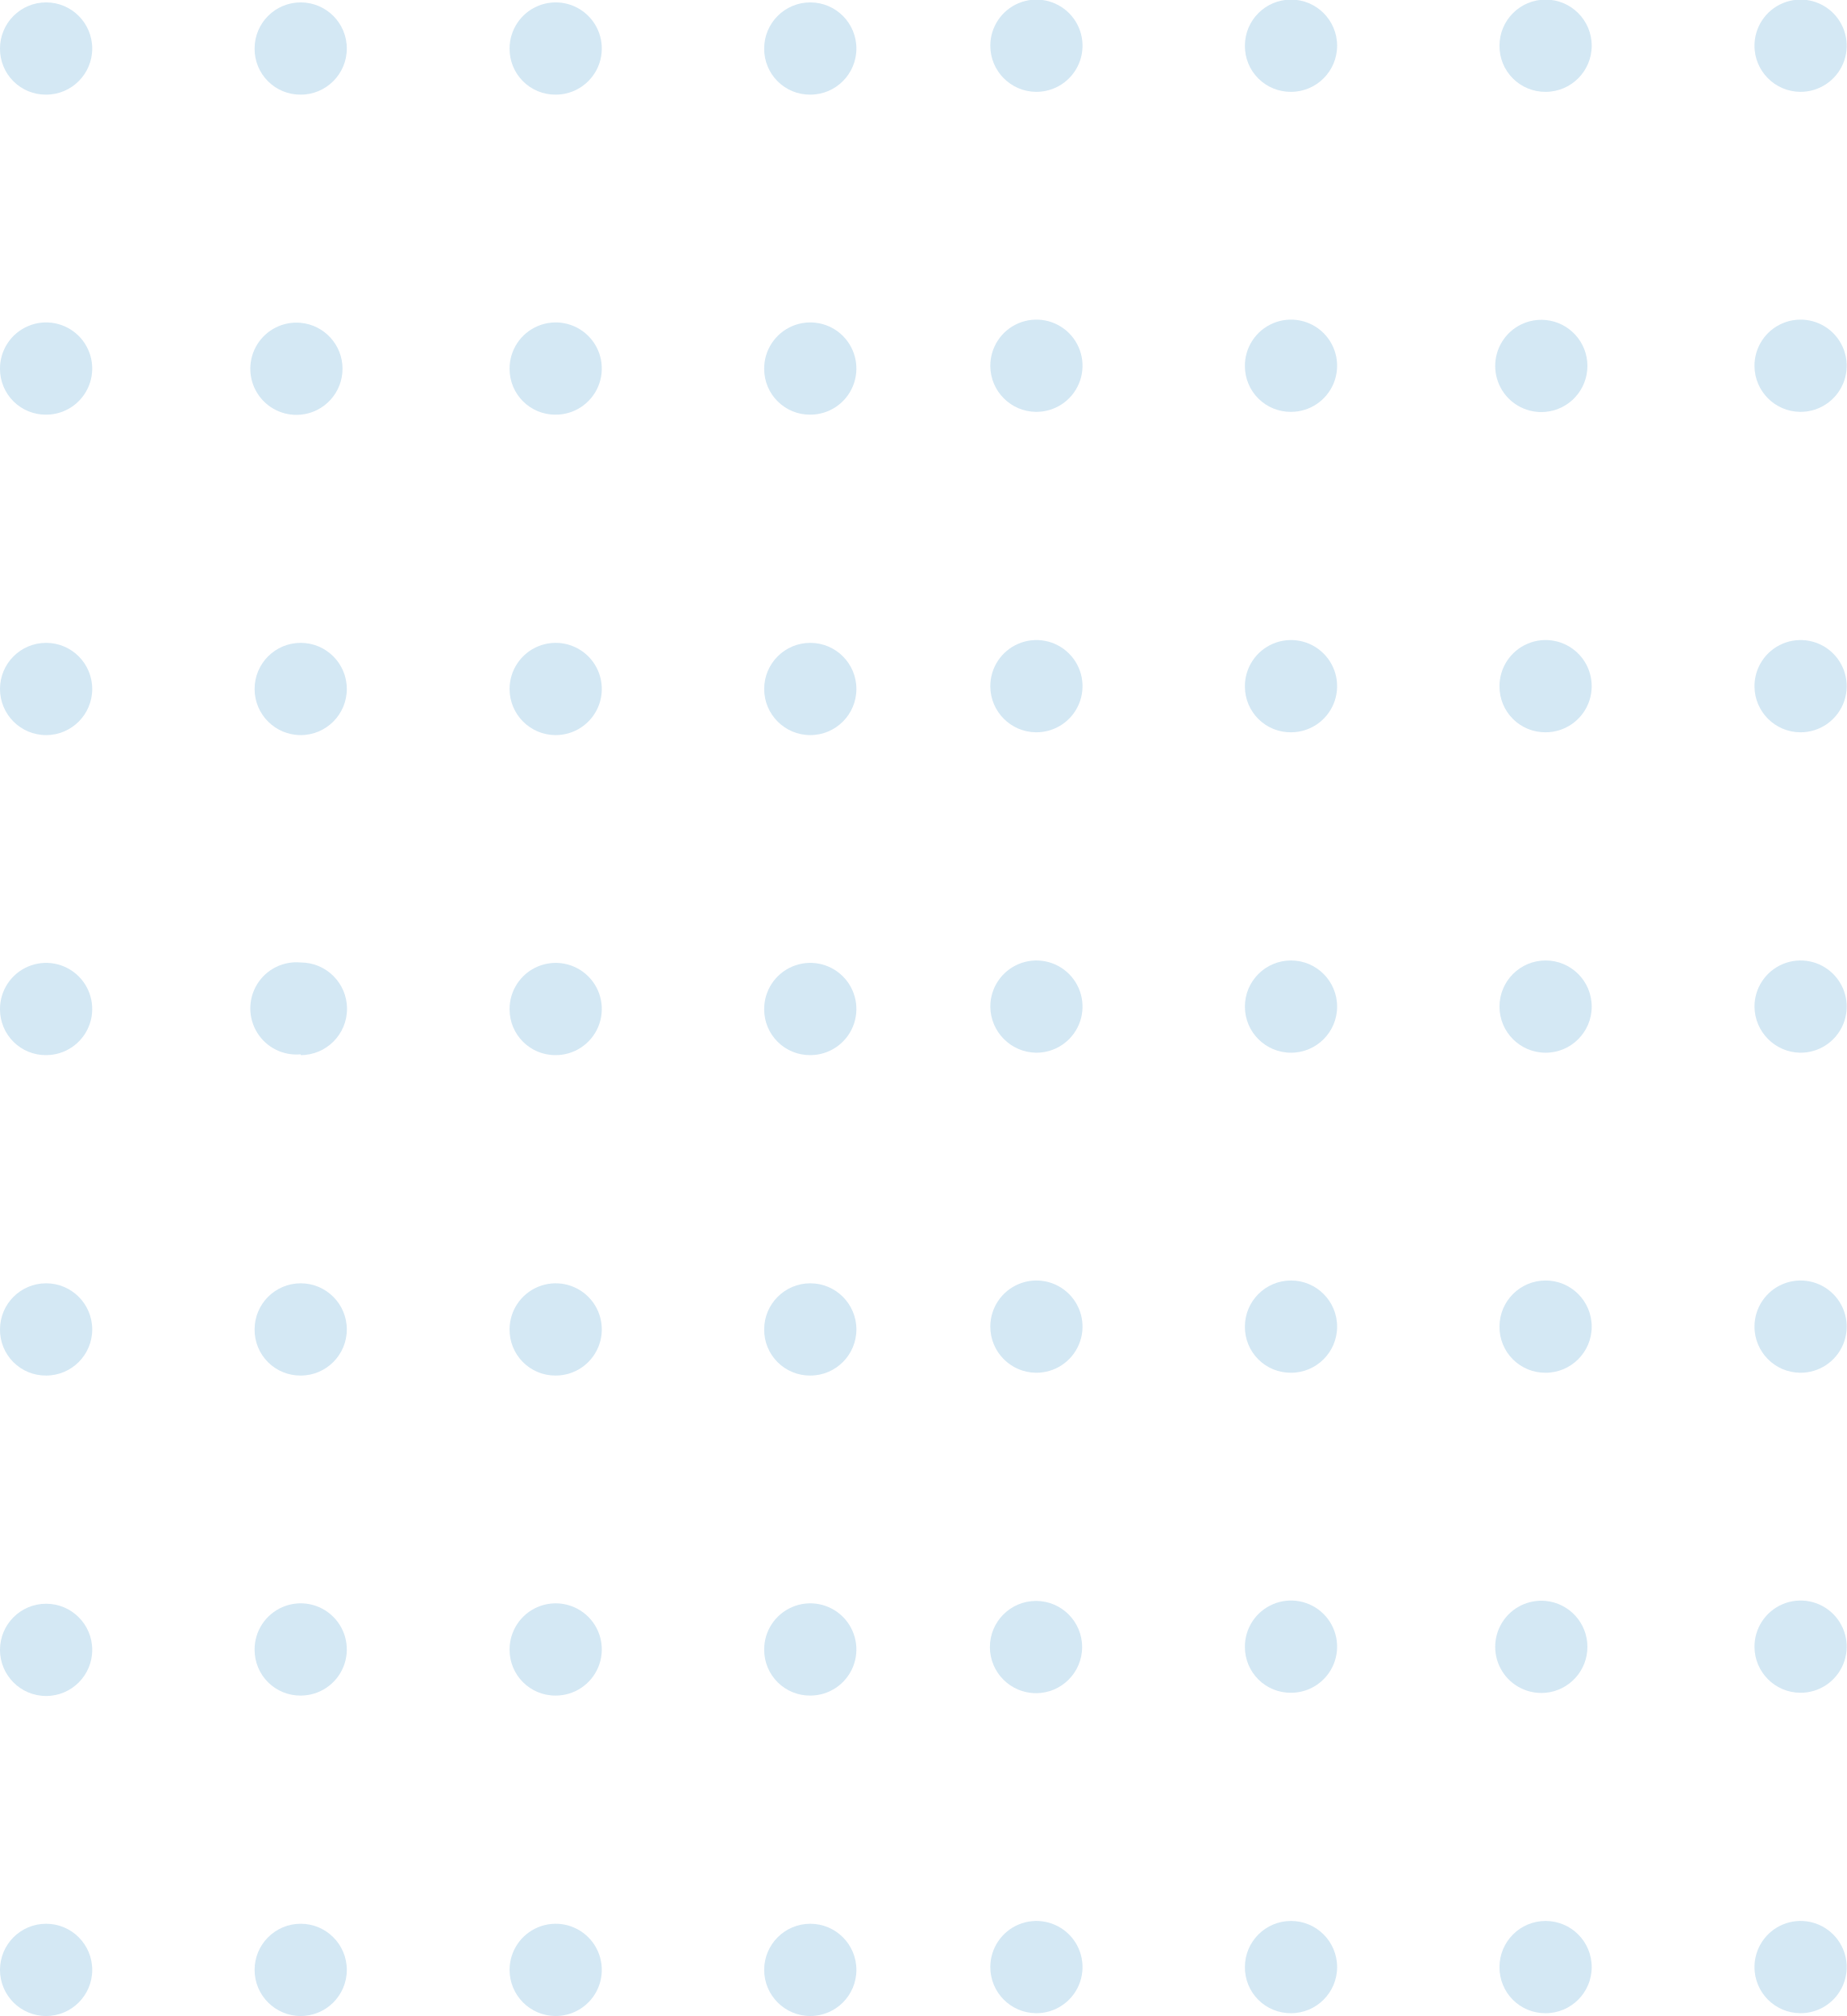
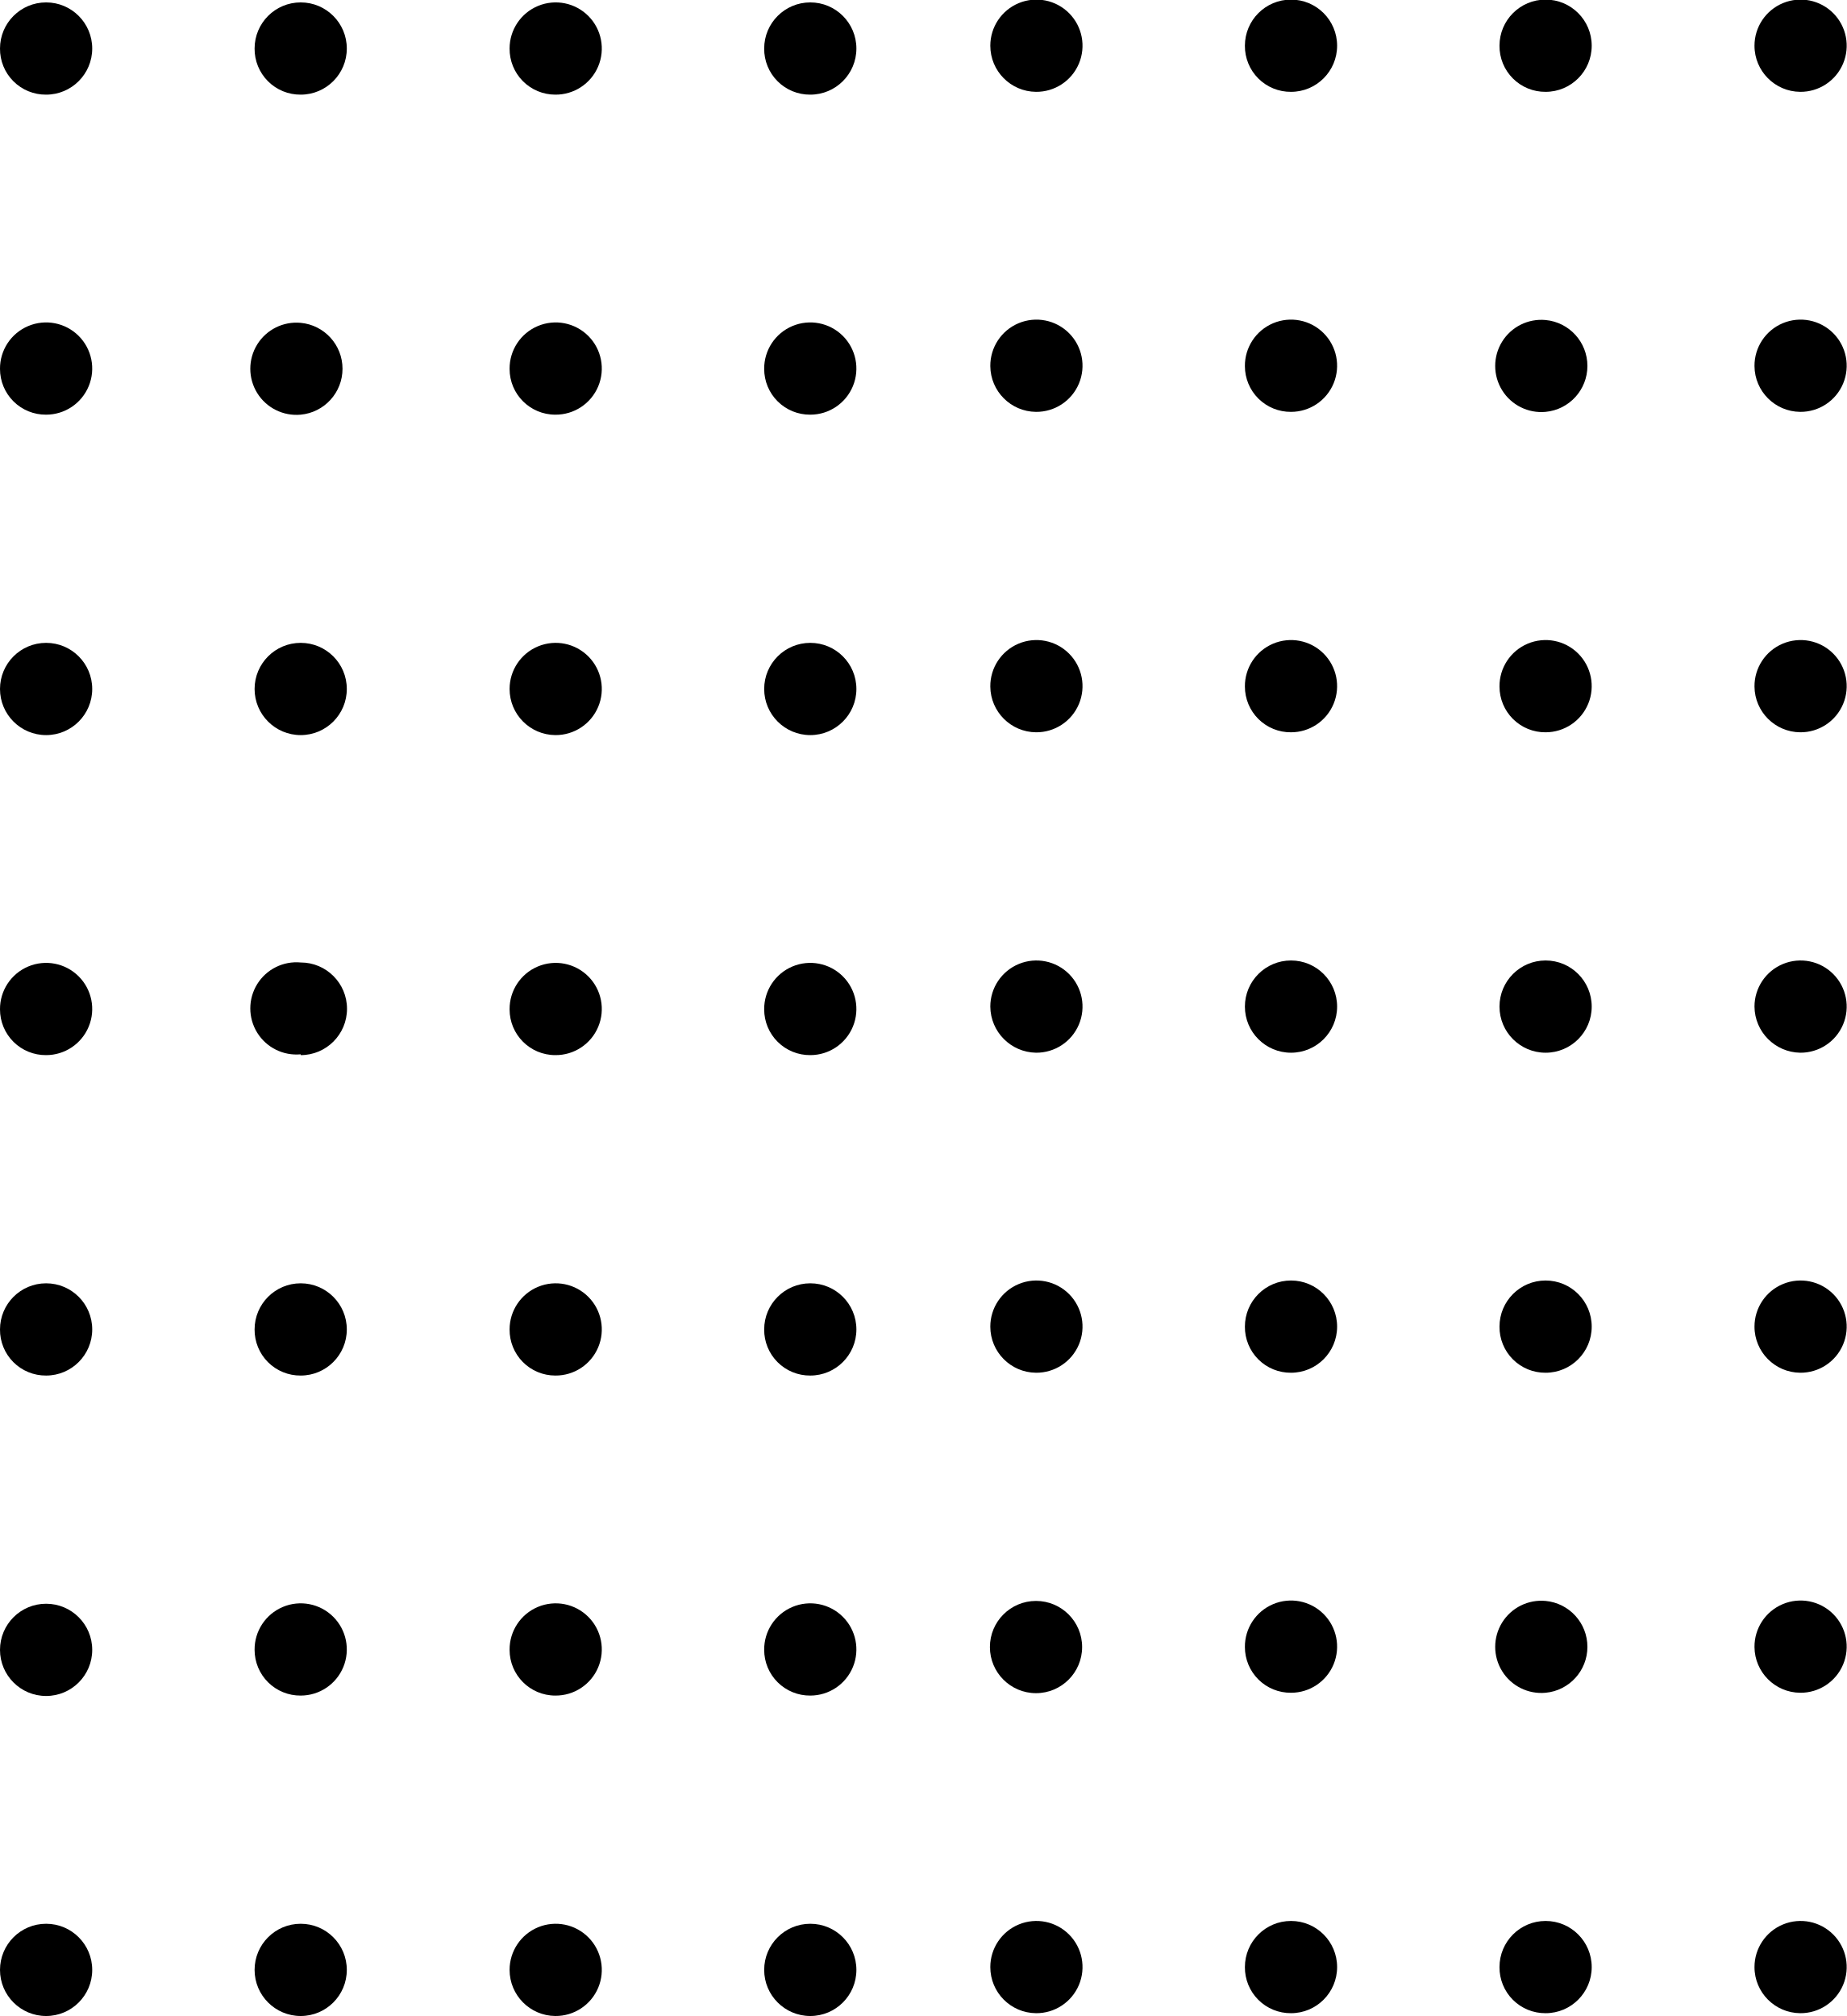
<svg xmlns="http://www.w3.org/2000/svg" viewBox="0 0 46.05 50.27">
  <defs>
    <style>.cls-1{opacity:0.53;}.cls-2{fill:#add3ea;}</style>
  </defs>
  <g id="Layer_2" data-name="Layer 2">
    <g id="Layer_1-2" data-name="Layer 1">
-       <g class="cls-1">
-         <path class="cls-2" d="M20.21,2.36a1.15,1.15,0,1,0-1.15-1.15A1.14,1.14,0,0,0,20.21,2.36Z" />
-         <path class="cls-2" d="M20.21,10.34A1.15,1.15,0,1,0,19.06,9.2,1.14,1.14,0,0,0,20.21,10.34Z" />
-         <path class="cls-2" d="M20.21,18.33a1.15,1.15,0,1,0-1.15-1.15A1.15,1.15,0,0,0,20.21,18.33Z" />
-         <path class="cls-2" d="M20.21,26.31a1.15,1.15,0,1,0-1.15-1.14A1.14,1.14,0,0,0,20.21,26.31Z" />
-         <path class="cls-2" d="M20.21,34.3a1.15,1.15,0,1,0-1.15-1.15A1.14,1.14,0,0,0,20.21,34.3Z" />
-         <path class="cls-2" d="M20.21,42.28a1.15,1.15,0,1,0-1.15-1.14A1.14,1.14,0,0,0,20.21,42.28Z" />
-         <path class="cls-2" d="M20.21,50.27a1.15,1.15,0,1,0-1.15-1.15A1.15,1.15,0,0,0,20.21,50.27Z" />
-         <path class="cls-2" d="M13.85,2.36a1.15,1.15,0,1,0-1.14-1.15A1.14,1.14,0,0,0,13.85,2.36Z" />
-         <path class="cls-2" d="M13.85,10.34A1.15,1.15,0,1,0,12.71,9.2,1.14,1.14,0,0,0,13.85,10.34Z" />
-         <path class="cls-2" d="M13.85,18.33a1.15,1.15,0,1,0-1.14-1.15A1.15,1.15,0,0,0,13.85,18.33Z" />
-         <path class="cls-2" d="M13.85,26.31a1.15,1.15,0,1,0-1.14-1.14A1.14,1.14,0,0,0,13.85,26.31Z" />
-         <path class="cls-2" d="M13.85,34.3a1.15,1.15,0,1,0-1.14-1.15A1.14,1.14,0,0,0,13.85,34.3Z" />
-         <path class="cls-2" d="M13.85,42.28a1.15,1.15,0,1,0-1.14-1.14A1.14,1.14,0,0,0,13.85,42.28Z" />
-         <path class="cls-2" d="M13.85,50.27a1.15,1.15,0,1,0-1.14-1.15A1.15,1.15,0,0,0,13.85,50.27Z" />
-         <path class="cls-2" d="M7.5,2.36A1.15,1.15,0,1,0,6.35,1.21,1.14,1.14,0,0,0,7.5,2.36Z" />
-         <path class="cls-2" d="M7.5,10.34a1.15,1.15,0,0,0,0-2.29,1.15,1.15,0,1,0,0,2.29Z" />
-         <path class="cls-2" d="M7.5,18.33a1.15,1.15,0,1,0-1.15-1.15A1.15,1.15,0,0,0,7.5,18.33Z" />
-         <path class="cls-2" d="M7.5,26.31A1.15,1.15,0,0,0,7.5,24a1.15,1.15,0,1,0,0,2.29Z" />
-         <path class="cls-2" d="M7.5,34.3a1.15,1.15,0,1,0-1.15-1.15A1.14,1.14,0,0,0,7.5,34.3Z" />
-         <path class="cls-2" d="M7.5,42.28a1.15,1.15,0,1,0-1.15-1.14A1.14,1.14,0,0,0,7.5,42.28Z" />
-         <path class="cls-2" d="M7.5,50.27a1.15,1.15,0,1,0-1.15-1.15A1.15,1.15,0,0,0,7.5,50.27Z" />
-         <path class="cls-2" d="M1.15,2.36A1.15,1.15,0,1,0,0,1.21,1.14,1.14,0,0,0,1.15,2.36Z" />
-         <path class="cls-2" d="M1.15,10.34A1.15,1.15,0,1,0,0,9.2,1.14,1.14,0,0,0,1.15,10.34Z" />
-         <path class="cls-2" d="M1.15,18.33A1.15,1.15,0,1,0,0,17.18,1.15,1.15,0,0,0,1.15,18.33Z" />
-         <path class="cls-2" d="M1.15,26.31A1.15,1.15,0,1,0,0,25.17,1.14,1.14,0,0,0,1.15,26.31Z" />
-         <path class="cls-2" d="M1.15,34.3A1.15,1.15,0,1,0,0,33.15,1.14,1.14,0,0,0,1.15,34.3Z" />
-         <circle class="cls-2" cx="1.15" cy="41.14" r="1.15" />
-         <path class="cls-2" d="M1.15,50.27A1.15,1.15,0,1,0,0,49.12,1.15,1.15,0,0,0,1.15,50.27Z" />
+       <g className="cls-1">
+         <path className="cls-2" d="M20.21,2.36a1.15,1.15,0,1,0-1.15-1.15A1.14,1.14,0,0,0,20.21,2.36Z" />
+         <path className="cls-2" d="M20.21,10.34A1.15,1.15,0,1,0,19.06,9.2,1.14,1.14,0,0,0,20.21,10.34Z" />
+         <path className="cls-2" d="M20.21,18.33a1.15,1.15,0,1,0-1.15-1.15A1.15,1.15,0,0,0,20.21,18.33Z" />
+         <path className="cls-2" d="M20.21,26.31a1.15,1.15,0,1,0-1.15-1.14A1.14,1.14,0,0,0,20.21,26.31Z" />
+         <path className="cls-2" d="M20.21,34.3a1.15,1.15,0,1,0-1.15-1.15A1.14,1.14,0,0,0,20.21,34.3Z" />
+         <path className="cls-2" d="M20.21,42.28a1.15,1.15,0,1,0-1.15-1.14A1.14,1.14,0,0,0,20.21,42.28Z" />
+         <path className="cls-2" d="M20.21,50.27a1.15,1.15,0,1,0-1.15-1.15A1.15,1.15,0,0,0,20.21,50.27Z" />
+         <path className="cls-2" d="M13.85,2.36a1.15,1.15,0,1,0-1.14-1.15A1.14,1.14,0,0,0,13.85,2.36Z" />
+         <path className="cls-2" d="M13.85,10.34A1.15,1.15,0,1,0,12.71,9.2,1.14,1.14,0,0,0,13.85,10.34Z" />
+         <path className="cls-2" d="M13.85,18.33a1.15,1.15,0,1,0-1.14-1.15A1.15,1.15,0,0,0,13.85,18.33Z" />
+         <path className="cls-2" d="M13.85,26.31a1.15,1.15,0,1,0-1.14-1.14A1.14,1.14,0,0,0,13.85,26.31Z" />
+         <path className="cls-2" d="M13.85,34.3a1.15,1.15,0,1,0-1.14-1.15A1.14,1.14,0,0,0,13.85,34.3Z" />
+         <path className="cls-2" d="M13.85,42.28a1.15,1.15,0,1,0-1.14-1.14A1.14,1.14,0,0,0,13.85,42.28Z" />
+         <path className="cls-2" d="M13.85,50.27a1.15,1.15,0,1,0-1.14-1.15A1.15,1.15,0,0,0,13.85,50.27Z" />
+         <path className="cls-2" d="M7.5,2.36A1.15,1.15,0,1,0,6.35,1.21,1.14,1.14,0,0,0,7.5,2.36Z" />
+         <path className="cls-2" d="M7.5,10.34a1.15,1.15,0,0,0,0-2.29,1.15,1.15,0,1,0,0,2.29Z" />
+         <path className="cls-2" d="M7.5,18.33a1.15,1.15,0,1,0-1.15-1.15A1.15,1.15,0,0,0,7.5,18.33Z" />
+         <path className="cls-2" d="M7.5,26.31A1.15,1.15,0,0,0,7.5,24a1.15,1.15,0,1,0,0,2.29Z" />
+         <path className="cls-2" d="M7.5,34.3a1.15,1.15,0,1,0-1.15-1.15A1.14,1.14,0,0,0,7.5,34.3Z" />
+         <path className="cls-2" d="M7.5,42.28a1.15,1.15,0,1,0-1.15-1.14A1.14,1.14,0,0,0,7.5,42.28Z" />
+         <path className="cls-2" d="M7.5,50.27a1.15,1.15,0,1,0-1.15-1.15A1.15,1.15,0,0,0,7.5,50.27Z" />
+         <path className="cls-2" d="M1.15,2.36A1.15,1.15,0,1,0,0,1.21,1.14,1.14,0,0,0,1.15,2.36Z" />
+         <path className="cls-2" d="M1.15,10.34A1.15,1.15,0,1,0,0,9.2,1.14,1.14,0,0,0,1.15,10.34Z" />
+         <path className="cls-2" d="M1.15,18.33A1.15,1.15,0,1,0,0,17.18,1.15,1.15,0,0,0,1.15,18.33Z" />
+         <path className="cls-2" d="M1.15,26.31A1.15,1.15,0,1,0,0,25.17,1.14,1.14,0,0,0,1.15,26.31Z" />
+         <path className="cls-2" d="M1.15,34.3A1.15,1.15,0,1,0,0,33.15,1.14,1.14,0,0,0,1.15,34.3Z" />
+         <circle className="cls-2" cx="1.15" cy="41.14" r="1.15" />
+         <path className="cls-2" d="M1.15,50.27A1.15,1.15,0,1,0,0,49.12,1.15,1.15,0,0,0,1.15,50.27Z" />
      </g>
-       <g class="cls-1">
-         <path class="cls-2" d="M44.9,2.29a1.15,1.15,0,1,0-1.14-1.15A1.15,1.15,0,0,0,44.9,2.29Z" />
-         <path class="cls-2" d="M44.9,10.27a1.15,1.15,0,1,0-1.14-1.14A1.15,1.15,0,0,0,44.9,10.27Z" />
-         <path class="cls-2" d="M44.9,18.26a1.15,1.15,0,1,0-1.14-1.14A1.15,1.15,0,0,0,44.9,18.26Z" />
-         <path class="cls-2" d="M44.9,26.25a1.15,1.15,0,1,0-1.14-1.15A1.16,1.16,0,0,0,44.9,26.25Z" />
-         <path class="cls-2" d="M44.9,34.23a1.15,1.15,0,1,0-1.14-1.15A1.15,1.15,0,0,0,44.9,34.23Z" />
-         <path class="cls-2" d="M44.9,42.21a1.15,1.15,0,1,0-1.14-1.14A1.15,1.15,0,0,0,44.9,42.21Z" />
-         <path class="cls-2" d="M44.9,50.2a1.15,1.15,0,1,0-1.14-1.15A1.15,1.15,0,0,0,44.9,50.2Z" />
-         <path class="cls-2" d="M38.55,2.29A1.15,1.15,0,1,0,37.4,1.14,1.14,1.14,0,0,0,38.55,2.29Z" />
-         <path class="cls-2" d="M38.55,10.27a1.15,1.15,0,0,0,0-2.29,1.15,1.15,0,1,0,0,2.29Z" />
-         <path class="cls-2" d="M38.55,18.26a1.15,1.15,0,1,0-1.15-1.14A1.14,1.14,0,0,0,38.55,18.26Z" />
-         <path class="cls-2" d="M38.55,26.25A1.15,1.15,0,1,0,37.4,25.1,1.15,1.15,0,0,0,38.55,26.25Z" />
-         <path class="cls-2" d="M38.55,34.23a1.15,1.15,0,1,0-1.15-1.15A1.14,1.14,0,0,0,38.55,34.23Z" />
-         <path class="cls-2" d="M38.55,42.21a1.15,1.15,0,0,0,0-2.29,1.15,1.15,0,1,0,0,2.29Z" />
-         <path class="cls-2" d="M38.55,50.2a1.15,1.15,0,1,0-1.15-1.15A1.14,1.14,0,0,0,38.55,50.2Z" />
-         <path class="cls-2" d="M32.2,2.29a1.15,1.15,0,1,0-1.15-1.15A1.14,1.14,0,0,0,32.2,2.29Z" />
-         <path class="cls-2" d="M32.2,10.27a1.15,1.15,0,1,0-1.15-1.14A1.14,1.14,0,0,0,32.2,10.27Z" />
-         <path class="cls-2" d="M32.2,18.26a1.15,1.15,0,1,0-1.15-1.14A1.14,1.14,0,0,0,32.2,18.26Z" />
-         <path class="cls-2" d="M32.2,26.25a1.15,1.15,0,1,0-1.15-1.15A1.15,1.15,0,0,0,32.2,26.25Z" />
-         <path class="cls-2" d="M32.2,34.23a1.15,1.15,0,1,0-1.15-1.15A1.14,1.14,0,0,0,32.2,34.23Z" />
-         <path class="cls-2" d="M32.2,42.21a1.15,1.15,0,1,0-1.15-1.14A1.14,1.14,0,0,0,32.2,42.21Z" />
-         <path class="cls-2" d="M32.2,50.2a1.15,1.15,0,1,0-1.15-1.15A1.14,1.14,0,0,0,32.2,50.2Z" />
-         <path class="cls-2" d="M25.84,2.29A1.15,1.15,0,1,0,24.7,1.14,1.15,1.15,0,0,0,25.84,2.29Z" />
-         <path class="cls-2" d="M25.84,10.27A1.15,1.15,0,1,0,24.7,9.13,1.15,1.15,0,0,0,25.84,10.27Z" />
-         <path class="cls-2" d="M25.84,18.26a1.15,1.15,0,1,0-1.14-1.14A1.15,1.15,0,0,0,25.84,18.26Z" />
-         <path class="cls-2" d="M25.84,26.25A1.15,1.15,0,1,0,24.7,25.1,1.16,1.16,0,0,0,25.84,26.25Z" />
-         <path class="cls-2" d="M25.84,34.23a1.15,1.15,0,1,0-1.14-1.15A1.15,1.15,0,0,0,25.84,34.23Z" />
-         <circle class="cls-2" cx="25.84" cy="41.07" r="1.15" />
-         <path class="cls-2" d="M25.84,50.2a1.15,1.15,0,1,0-1.14-1.15A1.15,1.15,0,0,0,25.84,50.2Z" />
+       <g className="cls-1">
+         <path className="cls-2" d="M44.9,2.29a1.15,1.15,0,1,0-1.14-1.15A1.15,1.15,0,0,0,44.9,2.29Z" />
+         <path className="cls-2" d="M44.9,10.27a1.15,1.15,0,1,0-1.14-1.14A1.15,1.15,0,0,0,44.9,10.27Z" />
+         <path className="cls-2" d="M44.9,18.26a1.15,1.15,0,1,0-1.14-1.14A1.15,1.15,0,0,0,44.9,18.26Z" />
+         <path className="cls-2" d="M44.9,26.25a1.15,1.15,0,1,0-1.14-1.15A1.16,1.16,0,0,0,44.9,26.25Z" />
+         <path className="cls-2" d="M44.9,34.23a1.15,1.15,0,1,0-1.14-1.15A1.15,1.15,0,0,0,44.9,34.23Z" />
+         <path className="cls-2" d="M44.9,42.21a1.15,1.15,0,1,0-1.14-1.14A1.15,1.15,0,0,0,44.9,42.21Z" />
+         <path className="cls-2" d="M44.9,50.2a1.15,1.15,0,1,0-1.14-1.15A1.15,1.15,0,0,0,44.9,50.2Z" />
+         <path className="cls-2" d="M38.55,2.29A1.15,1.15,0,1,0,37.4,1.14,1.14,1.14,0,0,0,38.55,2.29Z" />
+         <path className="cls-2" d="M38.55,10.27a1.15,1.15,0,0,0,0-2.29,1.15,1.15,0,1,0,0,2.29Z" />
+         <path className="cls-2" d="M38.55,18.26a1.15,1.15,0,1,0-1.15-1.14A1.14,1.14,0,0,0,38.55,18.26Z" />
+         <path className="cls-2" d="M38.55,26.25A1.15,1.15,0,1,0,37.4,25.1,1.15,1.15,0,0,0,38.55,26.25Z" />
+         <path className="cls-2" d="M38.55,34.23a1.15,1.15,0,1,0-1.15-1.15A1.14,1.14,0,0,0,38.55,34.23Z" />
+         <path className="cls-2" d="M38.55,42.21a1.15,1.15,0,0,0,0-2.29,1.15,1.15,0,1,0,0,2.29Z" />
+         <path className="cls-2" d="M38.55,50.2a1.15,1.15,0,1,0-1.15-1.15A1.14,1.14,0,0,0,38.55,50.2Z" />
+         <path className="cls-2" d="M32.2,2.29a1.15,1.15,0,1,0-1.15-1.15A1.14,1.14,0,0,0,32.2,2.29Z" />
+         <path className="cls-2" d="M32.2,10.27a1.15,1.15,0,1,0-1.15-1.14A1.14,1.14,0,0,0,32.2,10.27Z" />
+         <path className="cls-2" d="M32.2,18.26a1.15,1.15,0,1,0-1.15-1.14A1.14,1.14,0,0,0,32.2,18.26Z" />
+         <path className="cls-2" d="M32.2,26.25a1.15,1.15,0,1,0-1.15-1.15A1.15,1.15,0,0,0,32.2,26.25Z" />
+         <path className="cls-2" d="M32.2,34.23a1.15,1.15,0,1,0-1.15-1.15A1.14,1.14,0,0,0,32.2,34.23Z" />
+         <path className="cls-2" d="M32.2,42.21a1.15,1.15,0,1,0-1.15-1.14A1.14,1.14,0,0,0,32.2,42.21Z" />
+         <path className="cls-2" d="M32.2,50.2a1.15,1.15,0,1,0-1.15-1.15A1.14,1.14,0,0,0,32.2,50.2Z" />
+         <path className="cls-2" d="M25.84,2.29A1.15,1.15,0,1,0,24.7,1.14,1.15,1.15,0,0,0,25.84,2.29Z" />
+         <path className="cls-2" d="M25.84,10.27A1.15,1.15,0,1,0,24.7,9.13,1.15,1.15,0,0,0,25.84,10.27Z" />
+         <path className="cls-2" d="M25.84,18.26a1.15,1.15,0,1,0-1.14-1.14A1.15,1.15,0,0,0,25.84,18.26Z" />
+         <path className="cls-2" d="M25.84,26.25A1.15,1.15,0,1,0,24.7,25.1,1.16,1.16,0,0,0,25.84,26.25Z" />
+         <path className="cls-2" d="M25.84,34.23a1.15,1.15,0,1,0-1.14-1.15A1.15,1.15,0,0,0,25.84,34.23Z" />
+         <circle className="cls-2" cx="25.84" cy="41.07" r="1.15" />
+         <path className="cls-2" d="M25.84,50.2a1.15,1.15,0,1,0-1.14-1.15A1.15,1.15,0,0,0,25.84,50.2Z" />
      </g>
    </g>
  </g>
</svg>
